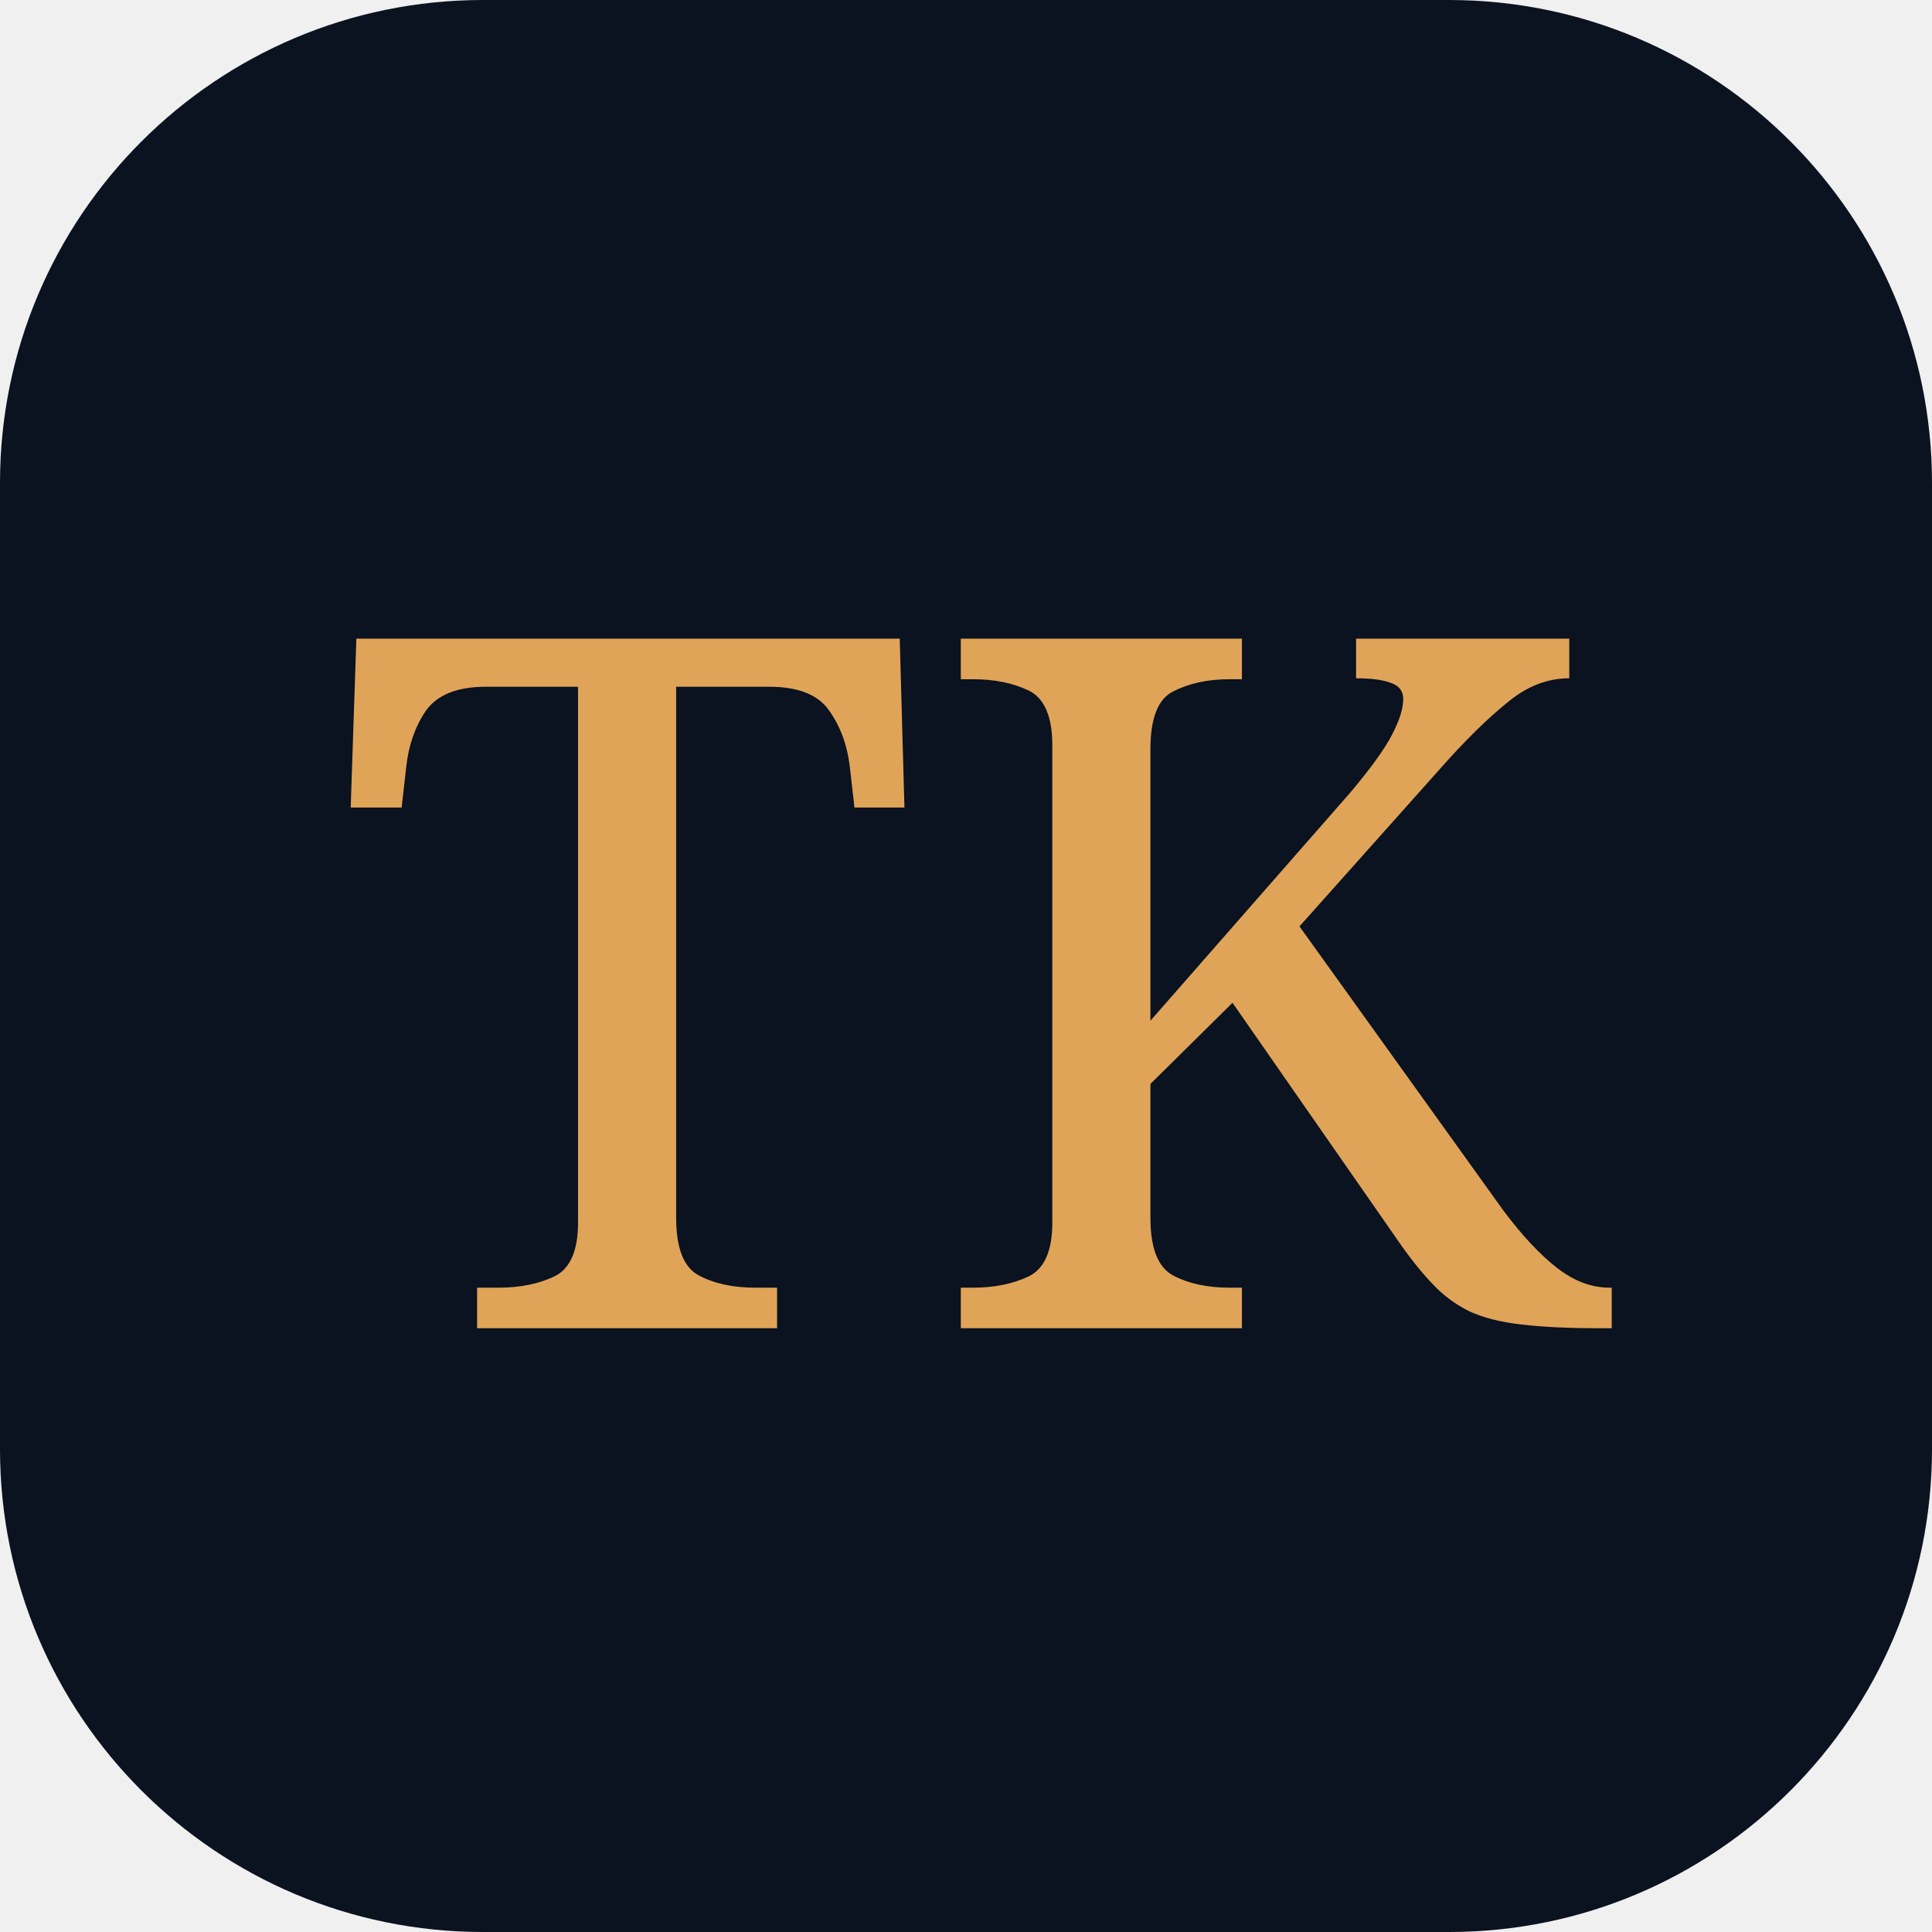
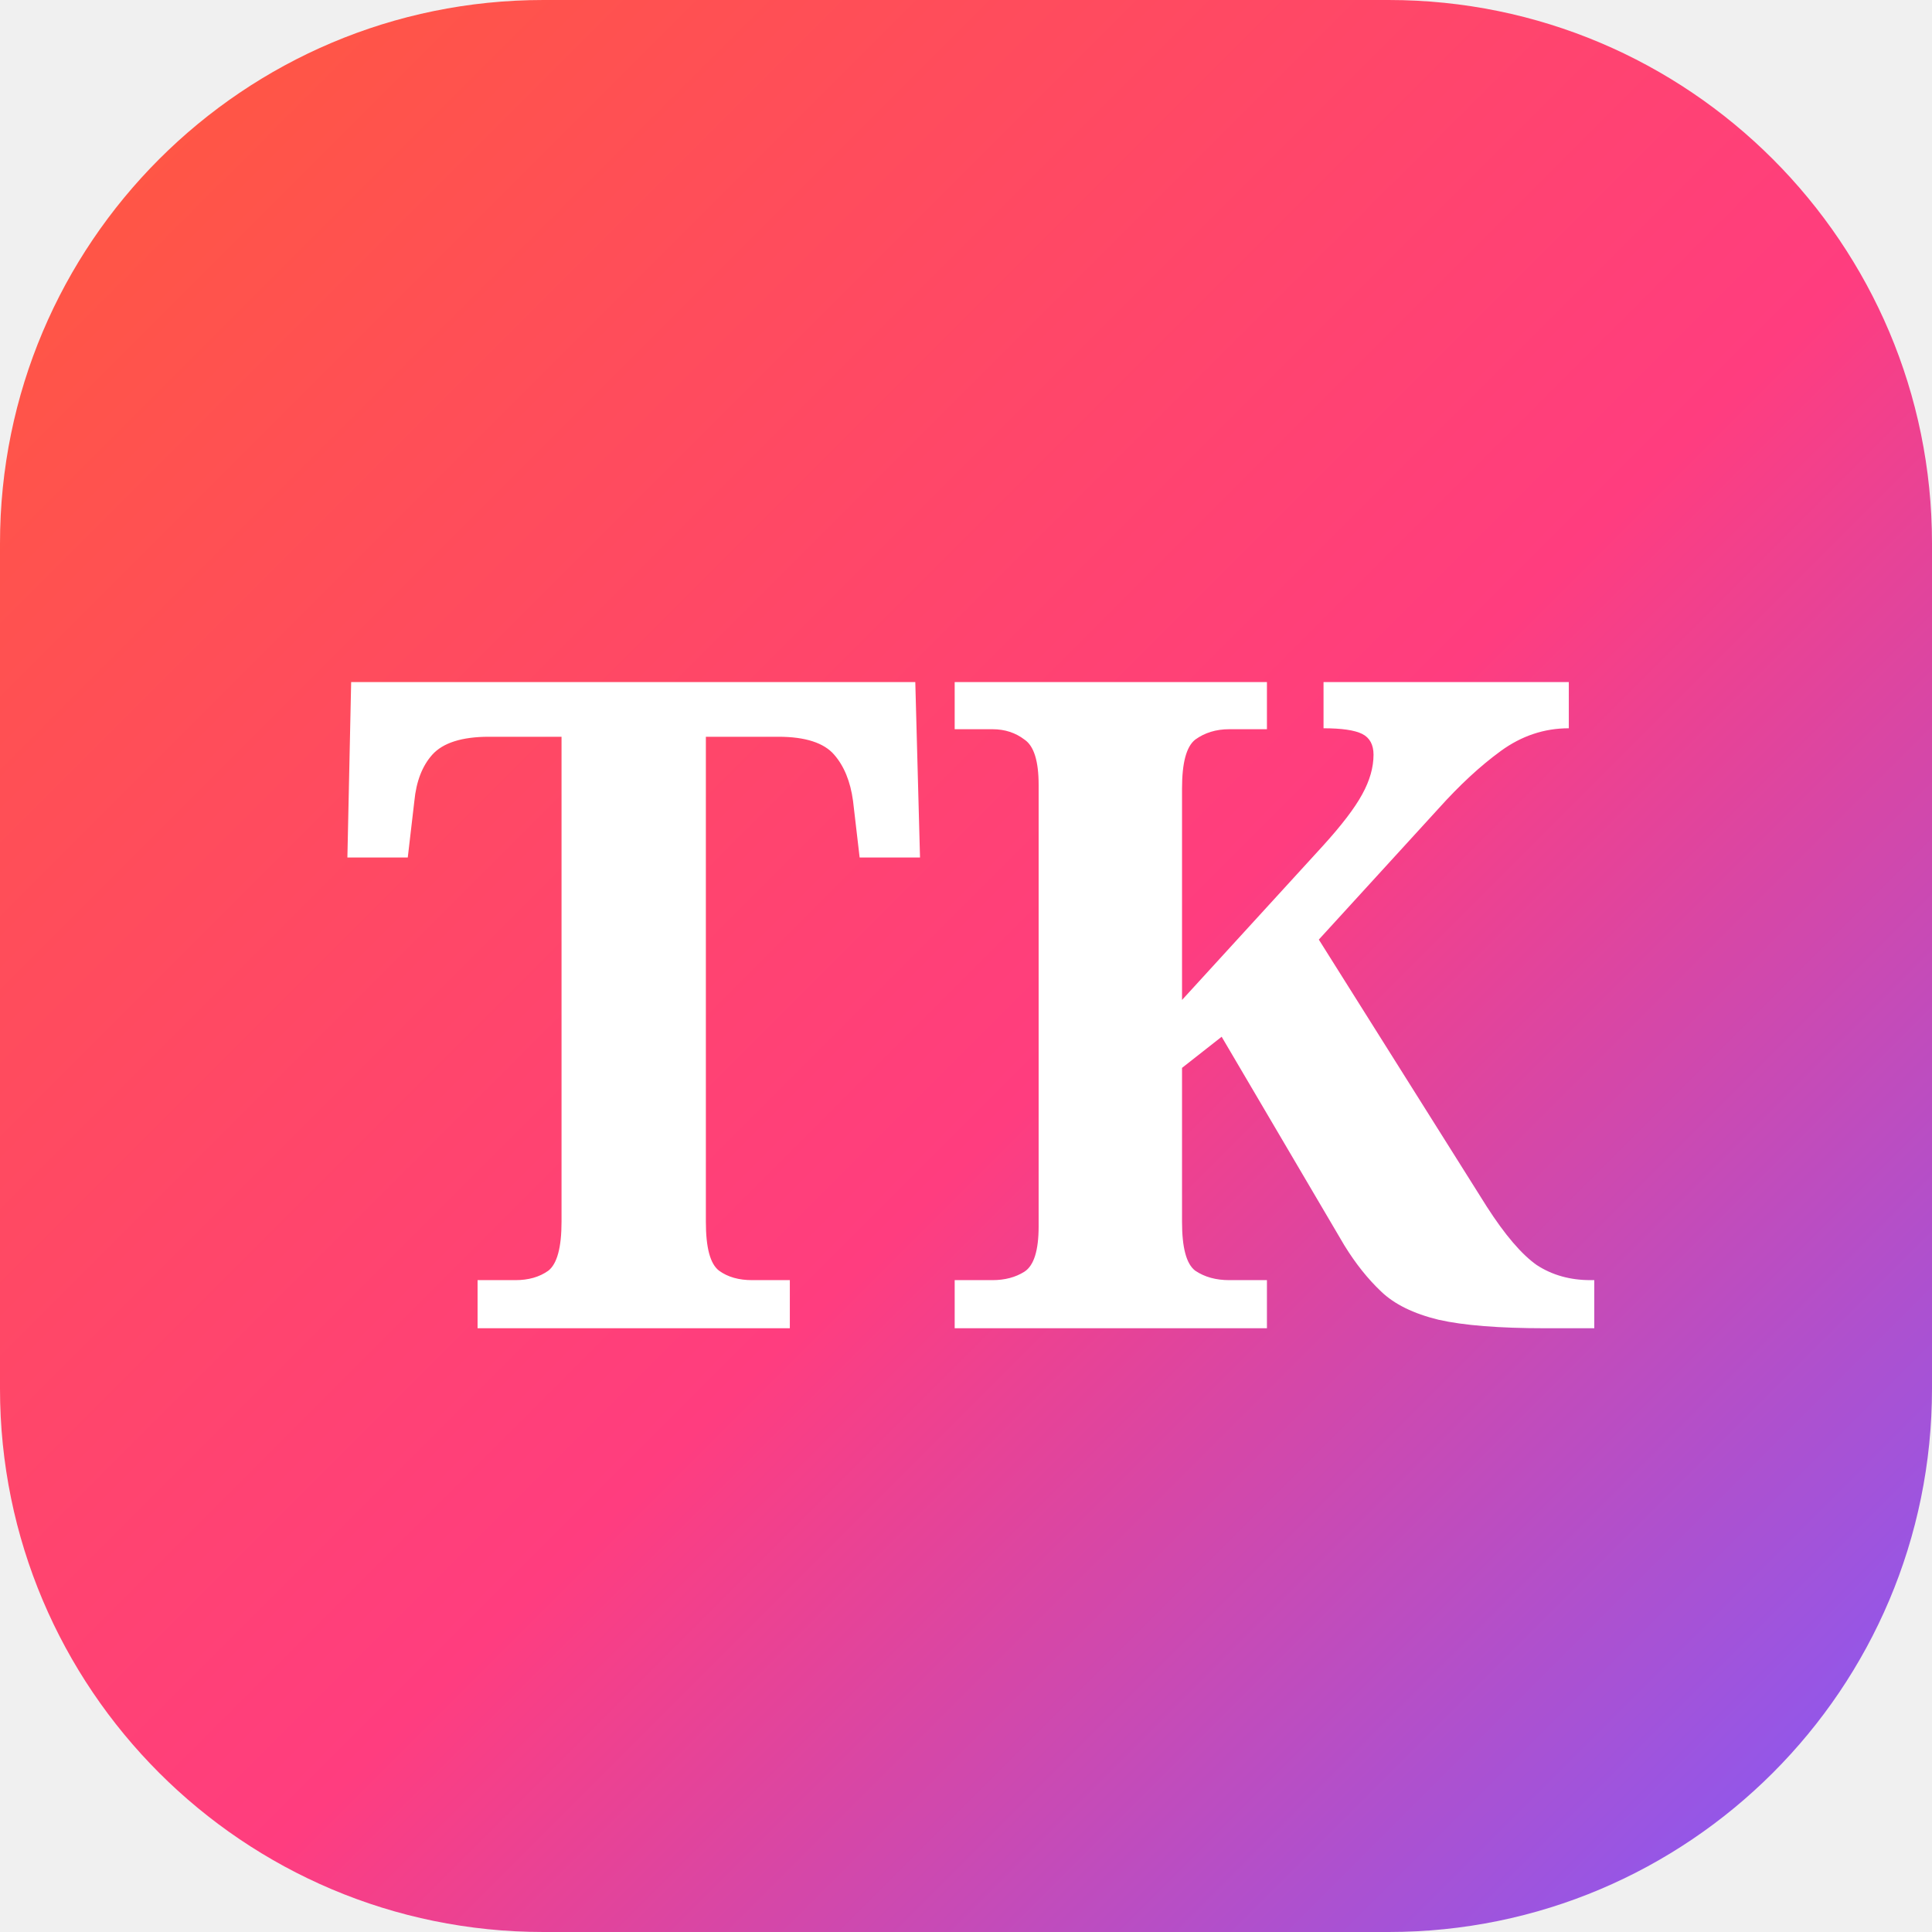
<svg xmlns="http://www.w3.org/2000/svg" viewBox="0 0 32 32">
-   <rect width="32" height="32" rx="8" fill="#0b1220" />
-   <text x="16" y="22" text-anchor="middle" font-family="Georgia, serif" font-size="16" fill="#e0a458">TK</text>
+   <defs>
+     <linearGradient id="g" x1="0" y1="0" x2="32" y2="32" gradientUnits="userSpaceOnUse">
+       <stop offset="0%" stop-color="#ff5a3c" />
+       <stop offset="55%" stop-color="#ff3d7f" />
+       <stop offset="100%" stop-color="#7c5cff" />
+     </linearGradient>
+   </defs>
+   <rect width="32" height="32" rx="9" fill="url(#g)" />
+   <text x="16" y="22" text-anchor="middle" font-family="Georgia, serif" font-weight="600" font-size="15" fill="#fff">TK</text>
</svg>
